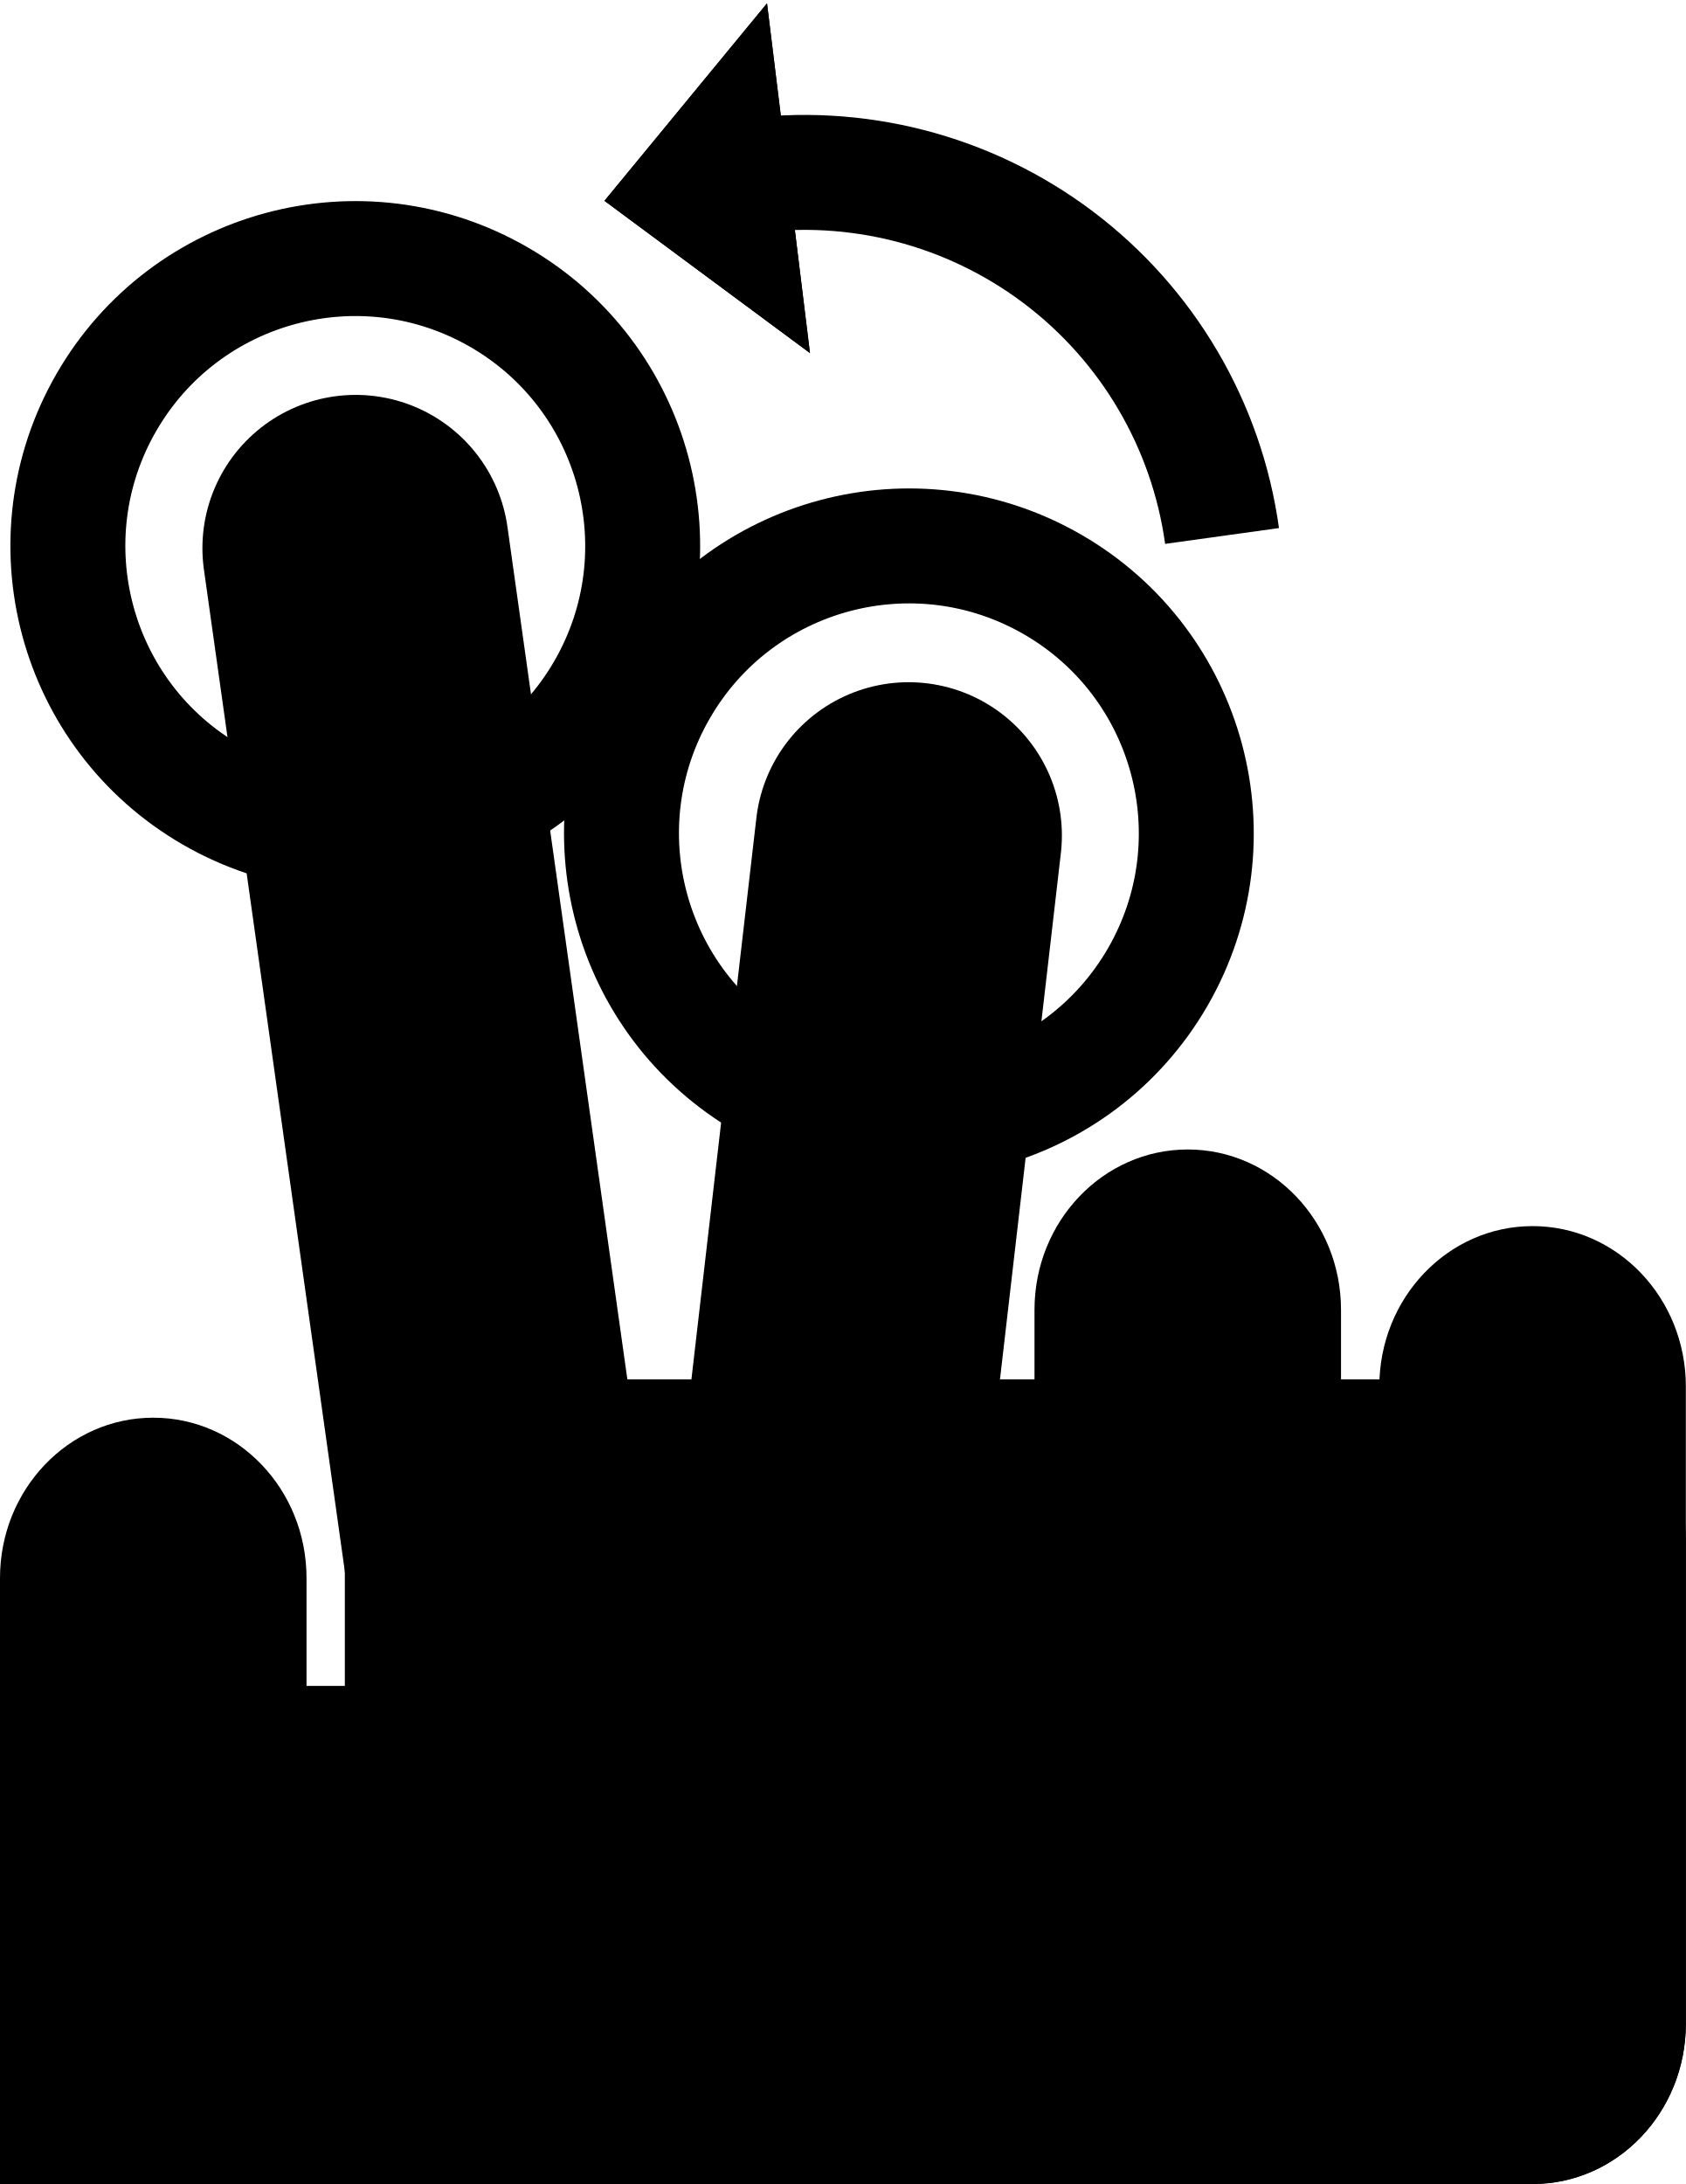
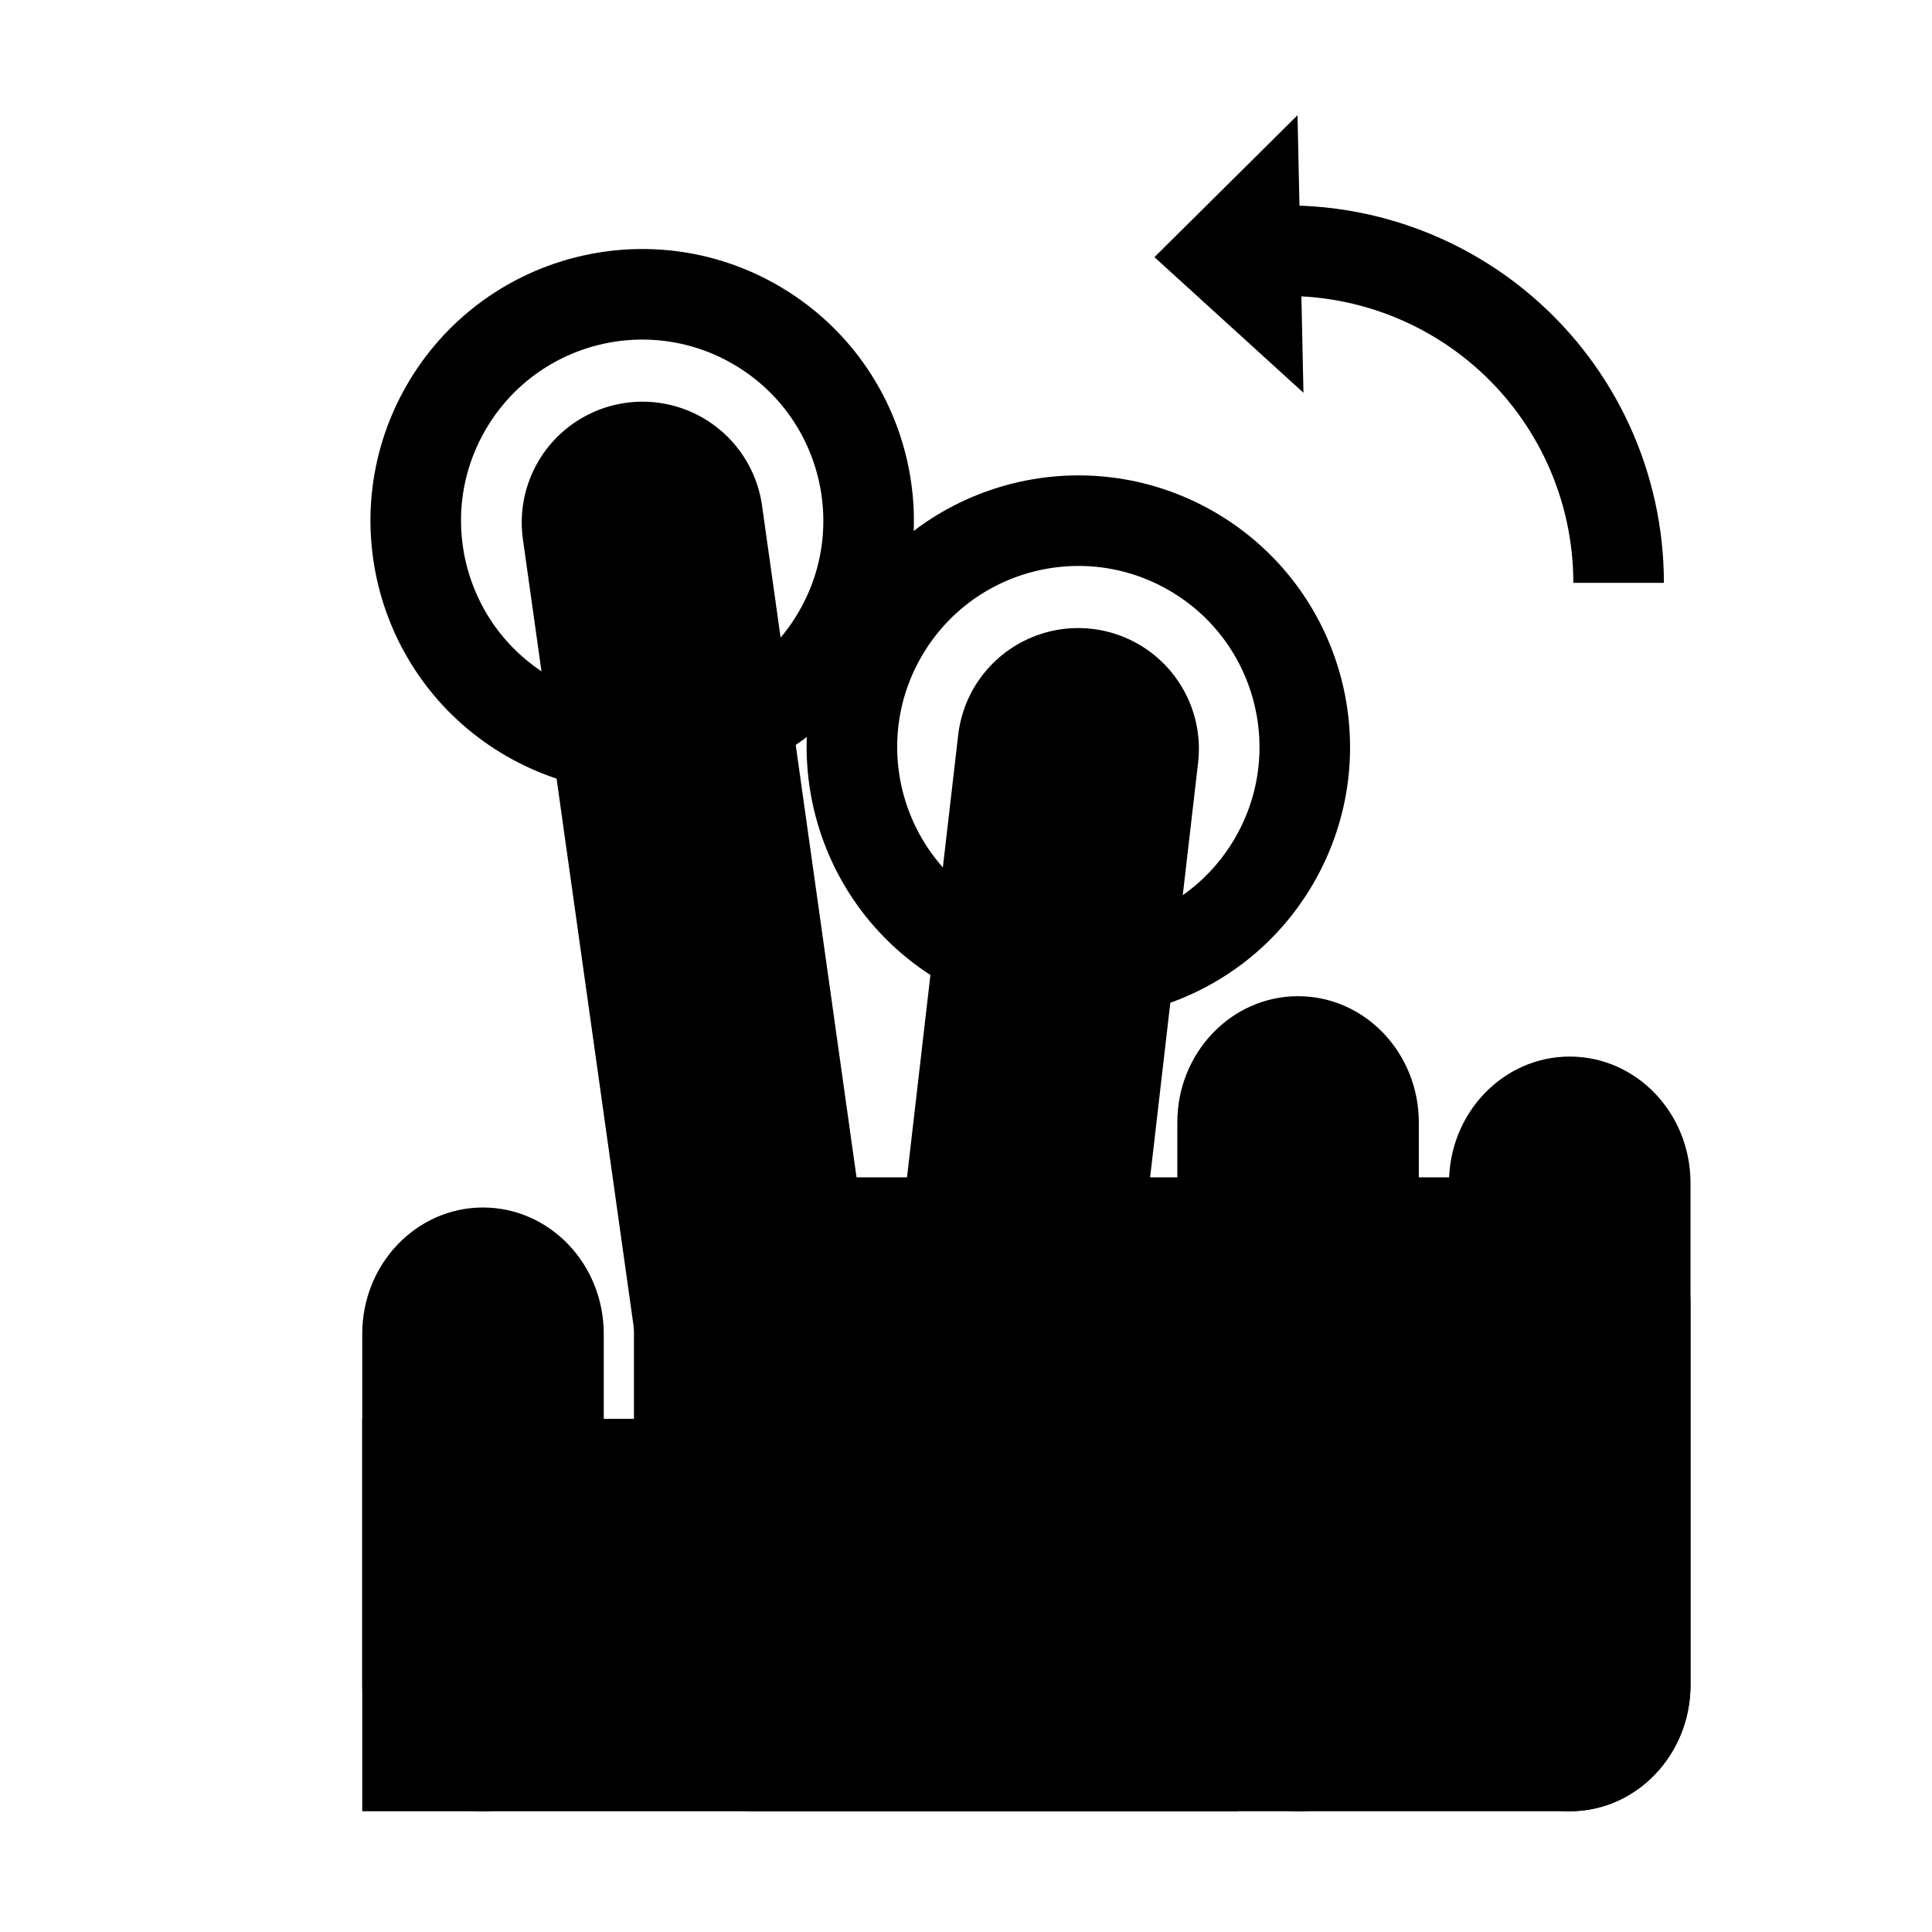
- <svg xmlns="http://www.w3.org/2000/svg" width="44" height="57" viewBox="0 0 44 57" id="svg6660" version="1.1">
+ <svg xmlns="http://www.w3.org/2000/svg" width="64" height="64" viewBox="0 0 64 64" id="svg6660" version="1.1">
  <defs id="defs6662" />
-   <g id="layer1" transform="translate(1077.143,-648.0758)">
-     <rect style="color:#000000;clip-rule:nonzero;display:inline;overflow:visible;visibility:visible;opacity:1;isolation:auto;mix-blend-mode:normal;color-interpolation:sRGB;color-interpolation-filters:linearRGB;solid-color:#000000;solid-opacity:1;fill:#000000;fill-opacity:1;fill-rule:nonzero;stroke:#4a90d9;stroke-width:0;stroke-linecap:round;stroke-linejoin:miter;stroke-miterlimit:4;stroke-dasharray:none;stroke-dashoffset:0;stroke-opacity:1;marker:none;color-rendering:auto;image-rendering:auto;shape-rendering:auto;text-rendering:auto;enable-background:accumulate" id="rect4211" width="8" height="20" x="-1077.143" y="685.076" ry="4.185" rx="4" />
-     <rect rx="4" ry="4.185" y="678.076" x="-1050.143" height="27" width="8" id="rect4215" style="color:#000000;clip-rule:nonzero;display:inline;overflow:visible;visibility:visible;opacity:1;isolation:auto;mix-blend-mode:normal;color-interpolation:sRGB;color-interpolation-filters:linearRGB;solid-color:#000000;solid-opacity:1;fill:#000000;fill-opacity:1;fill-rule:nonzero;stroke:#4a90d9;stroke-width:0;stroke-linecap:round;stroke-linejoin:miter;stroke-miterlimit:4;stroke-dasharray:none;stroke-dashoffset:0;stroke-opacity:1;marker:none;color-rendering:auto;image-rendering:auto;shape-rendering:auto;text-rendering:auto;enable-background:accumulate" />
-     <rect style="color:#000000;clip-rule:nonzero;display:inline;overflow:visible;visibility:visible;opacity:1;isolation:auto;mix-blend-mode:normal;color-interpolation:sRGB;color-interpolation-filters:linearRGB;solid-color:#000000;solid-opacity:1;fill:#000000;fill-opacity:1;fill-rule:nonzero;stroke:#4a90d9;stroke-width:0;stroke-linecap:round;stroke-linejoin:miter;stroke-miterlimit:4;stroke-dasharray:none;stroke-dashoffset:0;stroke-opacity:1;marker:none;color-rendering:auto;image-rendering:auto;shape-rendering:auto;text-rendering:auto;enable-background:accumulate" id="rect4217" width="8" height="25" x="-1041.143" y="680.076" ry="4.185" rx="4" />
-     <rect y="692.076" x="-1077.143" height="13" width="29" id="rect4219" style="color:#000000;clip-rule:nonzero;display:inline;overflow:visible;visibility:visible;opacity:1;isolation:auto;mix-blend-mode:normal;color-interpolation:sRGB;color-interpolation-filters:linearRGB;solid-color:#000000;solid-opacity:1;fill:#000000;fill-opacity:1;fill-rule:nonzero;stroke:#4a90d9;stroke-width:0;stroke-linecap:round;stroke-linejoin:miter;stroke-miterlimit:4;stroke-dasharray:none;stroke-dashoffset:0;stroke-opacity:1;marker:none;color-rendering:auto;image-rendering:auto;shape-rendering:auto;text-rendering:auto;enable-background:accumulate" />
-     <rect rx="4" ry="4.185" y="684.076" x="-1068.143" height="21" width="35" id="rect4221" style="color:#000000;clip-rule:nonzero;display:inline;overflow:visible;visibility:visible;opacity:1;isolation:auto;mix-blend-mode:normal;color-interpolation:sRGB;color-interpolation-filters:linearRGB;solid-color:#000000;solid-opacity:1;fill:#000000;fill-opacity:1;fill-rule:nonzero;stroke:#4a90d9;stroke-width:0;stroke-linecap:round;stroke-linejoin:miter;stroke-miterlimit:4;stroke-dasharray:none;stroke-dashoffset:0;stroke-opacity:1;marker:none;color-rendering:auto;image-rendering:auto;shape-rendering:auto;text-rendering:auto;enable-background:accumulate" />
-     <path id="path4245" d="m -1057.124,648.163 -4.243,5.154 5.364,3.974 z" style="color:#000000;display:inline;overflow:visible;visibility:visible;fill:#000000;fill-opacity:1;fill-rule:nonzero;stroke:none;stroke-width:6;marker:none;enable-background:accumulate" />
-     <path transform="matrix(0.5,-0.8660254,0.8660254,0.5,0,0)" style="color:#000000;display:inline;overflow:visible;visibility:visible;fill:none;stroke:#000000;stroke-width:3;stroke-linecap:round;stroke-linejoin:miter;stroke-miterlimit:4;stroke-dasharray:none;stroke-dashoffset:0;stroke-opacity:1;marker:none;enable-background:accumulate" id="path4223" ry="7.5" rx="7.5" cy="-577.372" cx="-1106.794" />
-     <ellipse transform="matrix(0.5,-0.8660254,0.8660254,0.5,0,0)" id="path4225" style="color:#000000;display:inline;overflow:visible;visibility:visible;fill:none;stroke:#000000;stroke-width:3;stroke-linecap:round;stroke-linejoin:miter;stroke-miterlimit:4;stroke-dasharray:none;stroke-dashoffset:0;stroke-opacity:1;marker:none;enable-background:accumulate" cx="-1107.526" cy="-593.64" rx="7.5" ry="7.5" />
-     <path id="ellipse4229" style="color:#000000;display:inline;overflow:visible;visibility:visible;fill:none;stroke:#000000;stroke-width:3;stroke-linecap:butt;stroke-linejoin:miter;stroke-miterlimit:4;stroke-dasharray:none;stroke-dashoffset:0;stroke-opacity:1;marker:none;enable-background:accumulate" transform="matrix(0.5,-0.8660254,0.8660254,0.5,0,0)" d="m -1094.09,-589.649 a 11.002,11.002 0 0 1 2.263,8.129 11.002,11.002 0 0 1 -4.161,7.341" />
-     <path style="fill:none;fill-rule:evenodd;stroke:#000000;stroke-width:8;stroke-linecap:round;stroke-linejoin:miter;stroke-miterlimit:4;stroke-dasharray:none;stroke-opacity:1" d="m -1053.428,669.881 -3.588,31.011" id="path4284" />
-     <path style="fill:none;fill-rule:evenodd;stroke:#000000;stroke-width:8;stroke-linecap:round;stroke-linejoin:miter;stroke-miterlimit:4;stroke-dasharray:none;stroke-opacity:1" d="m -1067.86,662.382 5.427,38.58" id="path4300" />
-     <ellipse ry="7.5" rx="7.5" cy="-577.377" cx="-1106.796" style="color:#000000;display:inline;overflow:visible;visibility:visible;fill:none;stroke:#000000;stroke-width:3;stroke-linecap:round;stroke-linejoin:miter;stroke-miterlimit:4;stroke-dasharray:none;stroke-dashoffset:0;stroke-opacity:1;marker:none;enable-background:accumulate" id="ellipse4145" transform="matrix(0.5,-0.8660254,0.8660254,0.5,0,0)" />
-     <path style="color:#000000;display:inline;overflow:visible;visibility:visible;fill:#000000;fill-opacity:1;fill-rule:nonzero;stroke:none;stroke-width:6;marker:none;enable-background:accumulate" d="m -1057.124,648.163 -4.243,5.154 5.364,3.974 z" id="path3346" />
+   <g id="layer1" transform="translate(1077.143,-641.0758)">
+     <rect style="color:#000000;clip-rule:nonzero;display:inline;overflow:visible;visibility:visible;opacity:1;isolation:auto;mix-blend-mode:normal;color-interpolation:sRGB;color-interpolation-filters:linearRGB;solid-color:#000000;solid-opacity:1;fill:#000000;fill-opacity:1;fill-rule:nonzero;stroke:#4a90d9;stroke-width:0;stroke-linecap:round;stroke-linejoin:miter;stroke-miterlimit:4;stroke-dasharray:none;stroke-dashoffset:0;stroke-opacity:1;marker:none;color-rendering:auto;image-rendering:auto;shape-rendering:auto;text-rendering:auto;enable-background:accumulate" id="rect4211" width="8" height="20" x="-1065.143" y="681.076" ry="4.185" rx="4" />
+     <rect rx="4" ry="4.185" y="674.076" x="-1038.143" height="27" width="8" id="rect4215" style="color:#000000;clip-rule:nonzero;display:inline;overflow:visible;visibility:visible;opacity:1;isolation:auto;mix-blend-mode:normal;color-interpolation:sRGB;color-interpolation-filters:linearRGB;solid-color:#000000;solid-opacity:1;fill:#000000;fill-opacity:1;fill-rule:nonzero;stroke:#4a90d9;stroke-width:0;stroke-linecap:round;stroke-linejoin:miter;stroke-miterlimit:4;stroke-dasharray:none;stroke-dashoffset:0;stroke-opacity:1;marker:none;color-rendering:auto;image-rendering:auto;shape-rendering:auto;text-rendering:auto;enable-background:accumulate" />
+     <rect style="color:#000000;clip-rule:nonzero;display:inline;overflow:visible;visibility:visible;opacity:1;isolation:auto;mix-blend-mode:normal;color-interpolation:sRGB;color-interpolation-filters:linearRGB;solid-color:#000000;solid-opacity:1;fill:#000000;fill-opacity:1;fill-rule:nonzero;stroke:#4a90d9;stroke-width:0;stroke-linecap:round;stroke-linejoin:miter;stroke-miterlimit:4;stroke-dasharray:none;stroke-dashoffset:0;stroke-opacity:1;marker:none;color-rendering:auto;image-rendering:auto;shape-rendering:auto;text-rendering:auto;enable-background:accumulate" id="rect4217" width="8" height="25" x="-1029.143" y="676.076" ry="4.185" rx="4" />
+     <rect y="688.076" x="-1065.143" height="13" width="29" id="rect4219" style="color:#000000;clip-rule:nonzero;display:inline;overflow:visible;visibility:visible;opacity:1;isolation:auto;mix-blend-mode:normal;color-interpolation:sRGB;color-interpolation-filters:linearRGB;solid-color:#000000;solid-opacity:1;fill:#000000;fill-opacity:1;fill-rule:nonzero;stroke:#4a90d9;stroke-width:0;stroke-linecap:round;stroke-linejoin:miter;stroke-miterlimit:4;stroke-dasharray:none;stroke-dashoffset:0;stroke-opacity:1;marker:none;color-rendering:auto;image-rendering:auto;shape-rendering:auto;text-rendering:auto;enable-background:accumulate" />
+     <rect rx="4" ry="4.185" y="680.076" x="-1056.143" height="21" width="35" id="rect4221" style="color:#000000;clip-rule:nonzero;display:inline;overflow:visible;visibility:visible;opacity:1;isolation:auto;mix-blend-mode:normal;color-interpolation:sRGB;color-interpolation-filters:linearRGB;solid-color:#000000;solid-opacity:1;fill:#000000;fill-opacity:1;fill-rule:nonzero;stroke:#4a90d9;stroke-width:0;stroke-linecap:round;stroke-linejoin:miter;stroke-miterlimit:4;stroke-dasharray:none;stroke-dashoffset:0;stroke-opacity:1;marker:none;color-rendering:auto;image-rendering:auto;shape-rendering:auto;text-rendering:auto;enable-background:accumulate" />
+     <path id="path4245" d="m -1034.161,644.893 -4.74,4.701 4.937,4.493 z" style="color:#000000;display:inline;overflow:visible;visibility:visible;fill:#000000;fill-opacity:1;fill-rule:nonzero;stroke:none;stroke-width:6;marker:none;enable-background:accumulate" />
+     <path transform="matrix(0.5,-0.8660254,0.8660254,0.5,0,0)" style="color:#000000;display:inline;overflow:visible;visibility:visible;fill:none;stroke:#000000;stroke-width:3;stroke-linecap:round;stroke-linejoin:miter;stroke-miterlimit:4;stroke-dasharray:none;stroke-dashoffset:0;stroke-opacity:1;marker:none;enable-background:accumulate" id="path4223" ry="7.5" rx="7.5" cy="-577.372" cx="-1106.794" d="" />
+     <ellipse transform="matrix(0.5,-0.8660254,0.8660254,0.5,0,0)" id="path4225" style="color:#000000;display:inline;overflow:visible;visibility:visible;fill:none;stroke:#000000;stroke-width:3;stroke-linecap:round;stroke-linejoin:miter;stroke-miterlimit:4;stroke-dasharray:none;stroke-dashoffset:0;stroke-opacity:1;marker:none;enable-background:accumulate" cx="-1098.062" cy="-585.247" rx="7.5" ry="7.5" />
+     <path id="ellipse4229" style="color:#000000;display:inline;overflow:visible;visibility:visible;fill:none;stroke:#000000;stroke-width:3;stroke-linecap:butt;stroke-linejoin:miter;stroke-miterlimit:4;stroke-dasharray:none;stroke-dashoffset:0;stroke-opacity:1;marker:none;enable-background:accumulate" transform="matrix(0.5,-0.8660254,0.8660254,0.5,0,0)" d="m -1080.514,-572.524 a 11.002,11.002 0 0 1 2.144,8.879 11.002,11.002 0 0 1 -5.301,7.439" />
+     <path style="fill:none;fill-rule:evenodd;stroke:#000000;stroke-width:8;stroke-linecap:round;stroke-linejoin:miter;stroke-miterlimit:4;stroke-dasharray:none;stroke-opacity:1" d="m -1041.428,665.881 -3.588,31.011" id="path4284" />
+     <path style="fill:none;fill-rule:evenodd;stroke:#000000;stroke-width:8;stroke-linecap:round;stroke-linejoin:miter;stroke-miterlimit:4;stroke-dasharray:none;stroke-opacity:1" d="m -1055.86,658.382 5.427,38.58" id="path4300" />
+     <ellipse ry="7.5" rx="7.5" cy="-568.985" cx="-1097.332" style="color:#000000;display:inline;overflow:visible;visibility:visible;fill:none;stroke:#000000;stroke-width:3;stroke-linecap:round;stroke-linejoin:miter;stroke-miterlimit:4;stroke-dasharray:none;stroke-dashoffset:0;stroke-opacity:1;marker:none;enable-background:accumulate" id="ellipse4145" transform="matrix(0.5,-0.8660254,0.8660254,0.5,0,0)" />
  </g>
</svg>
